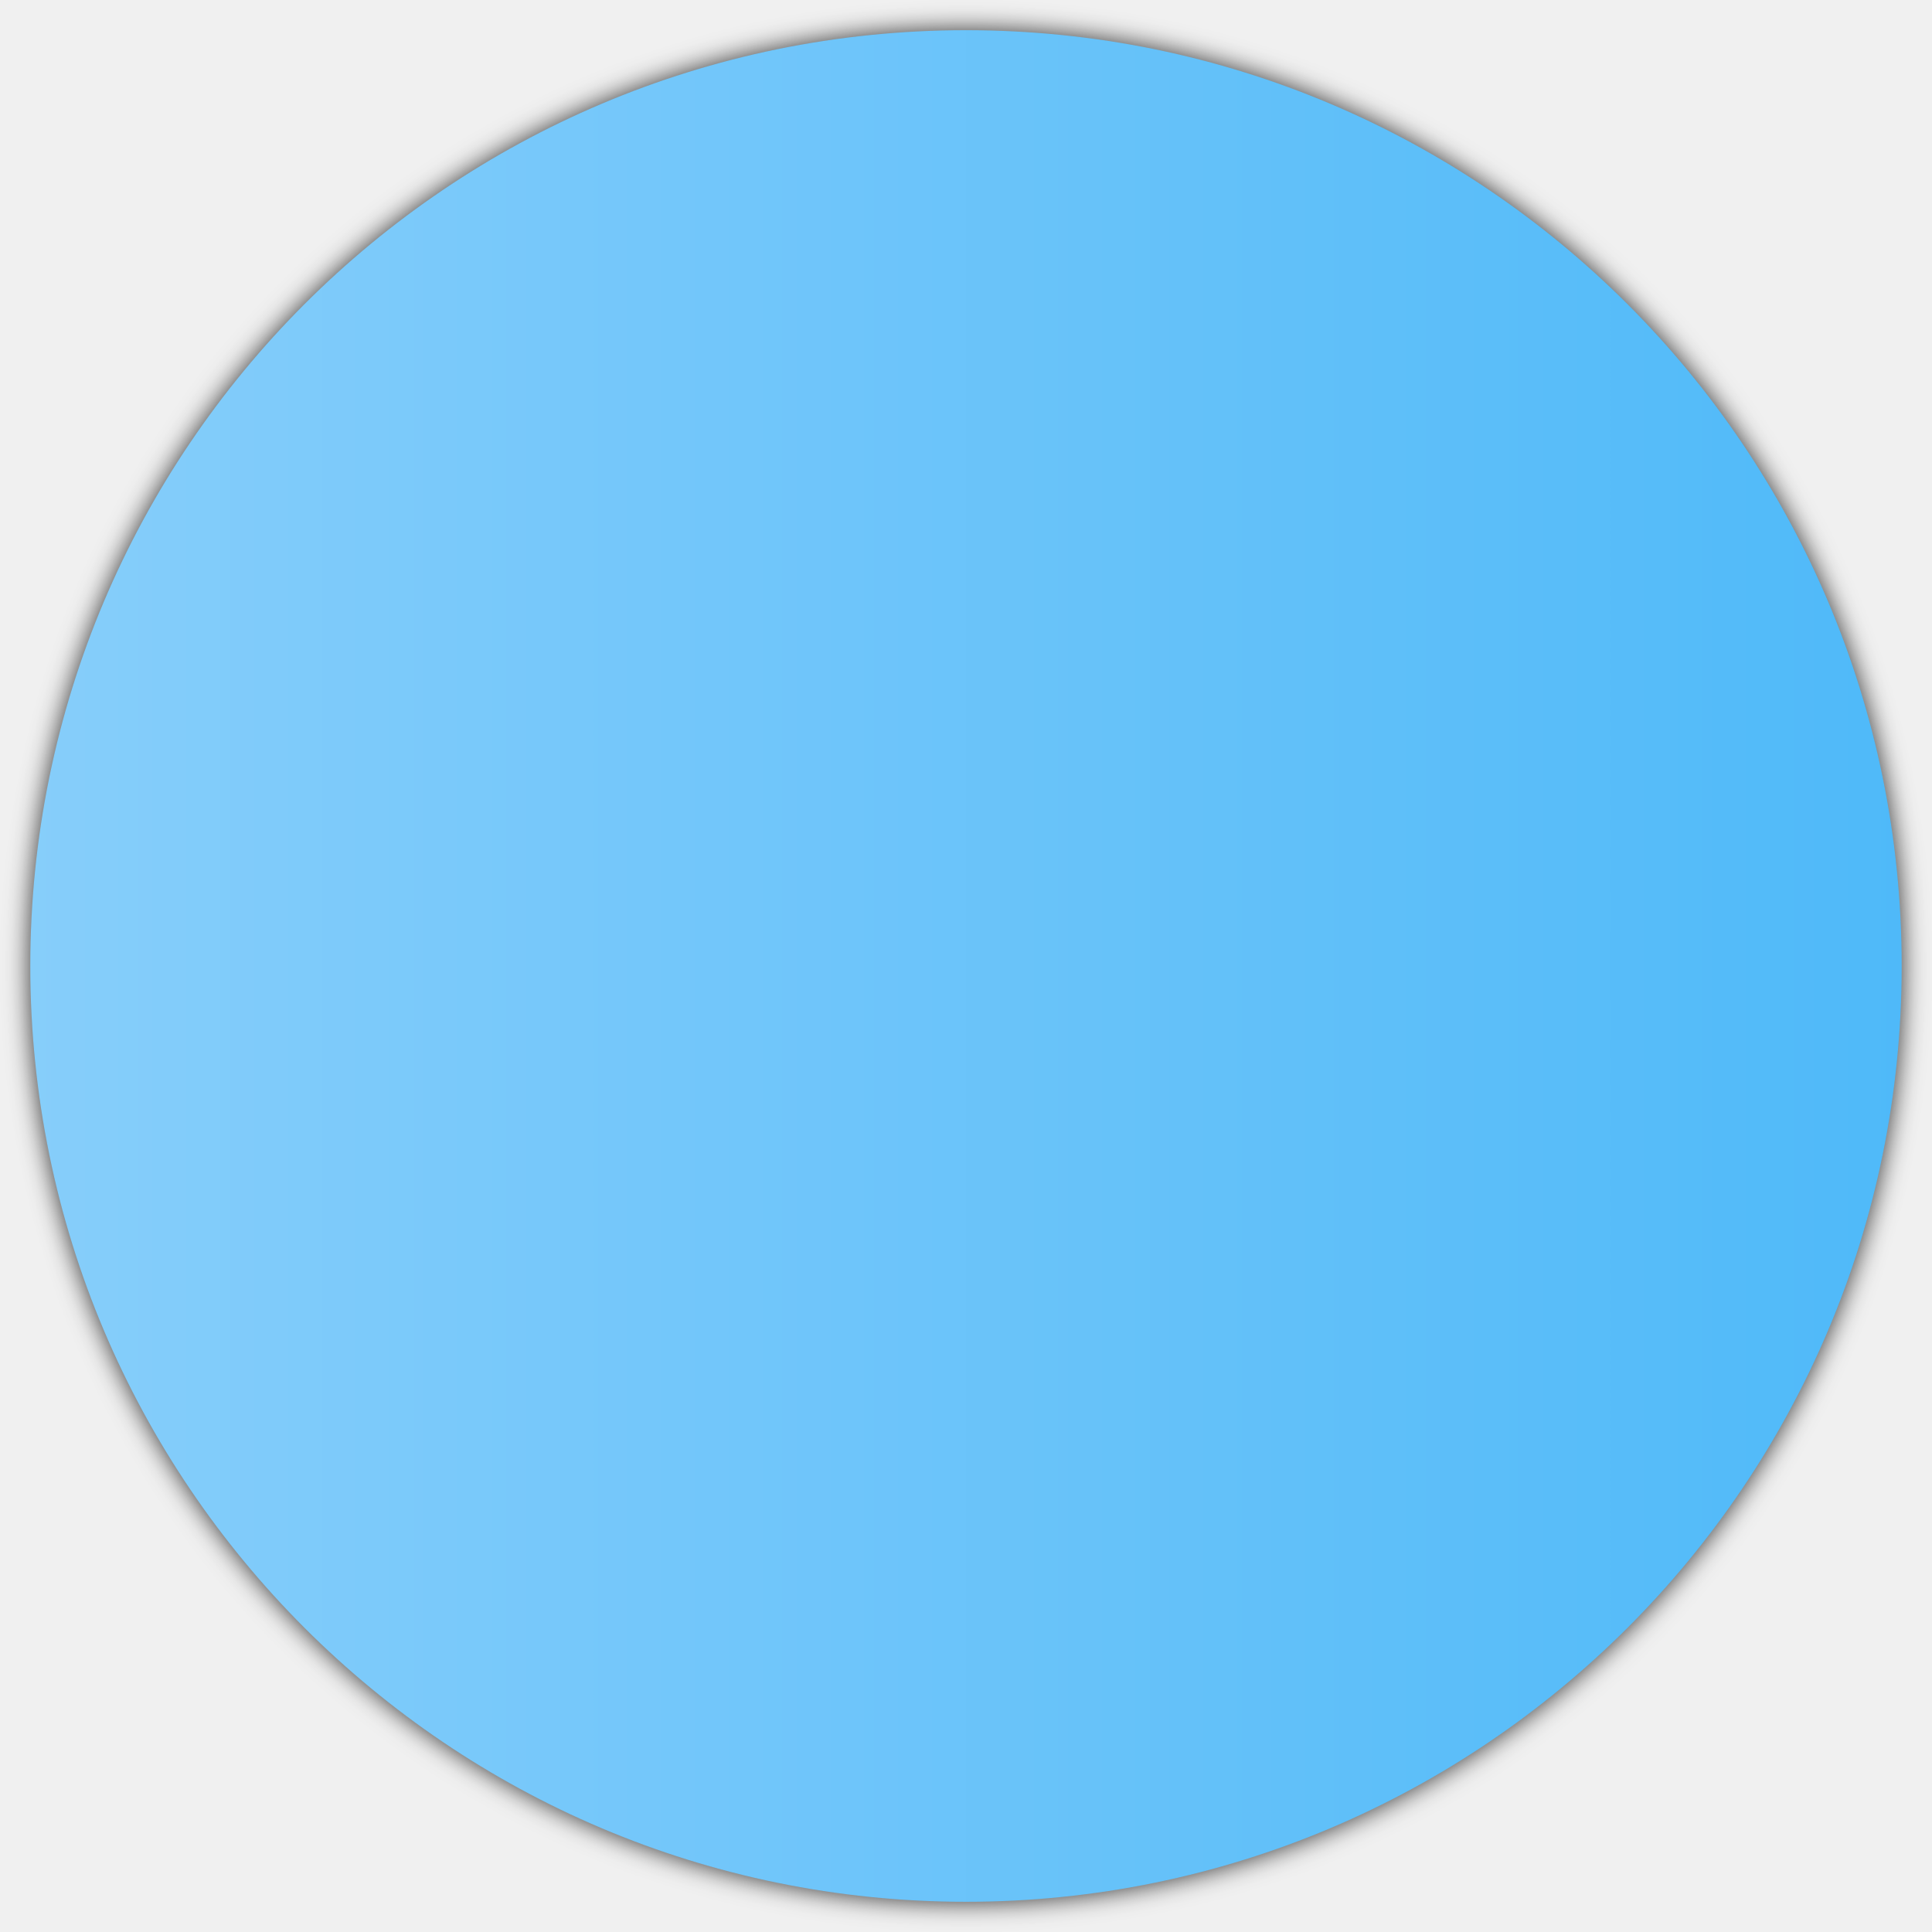
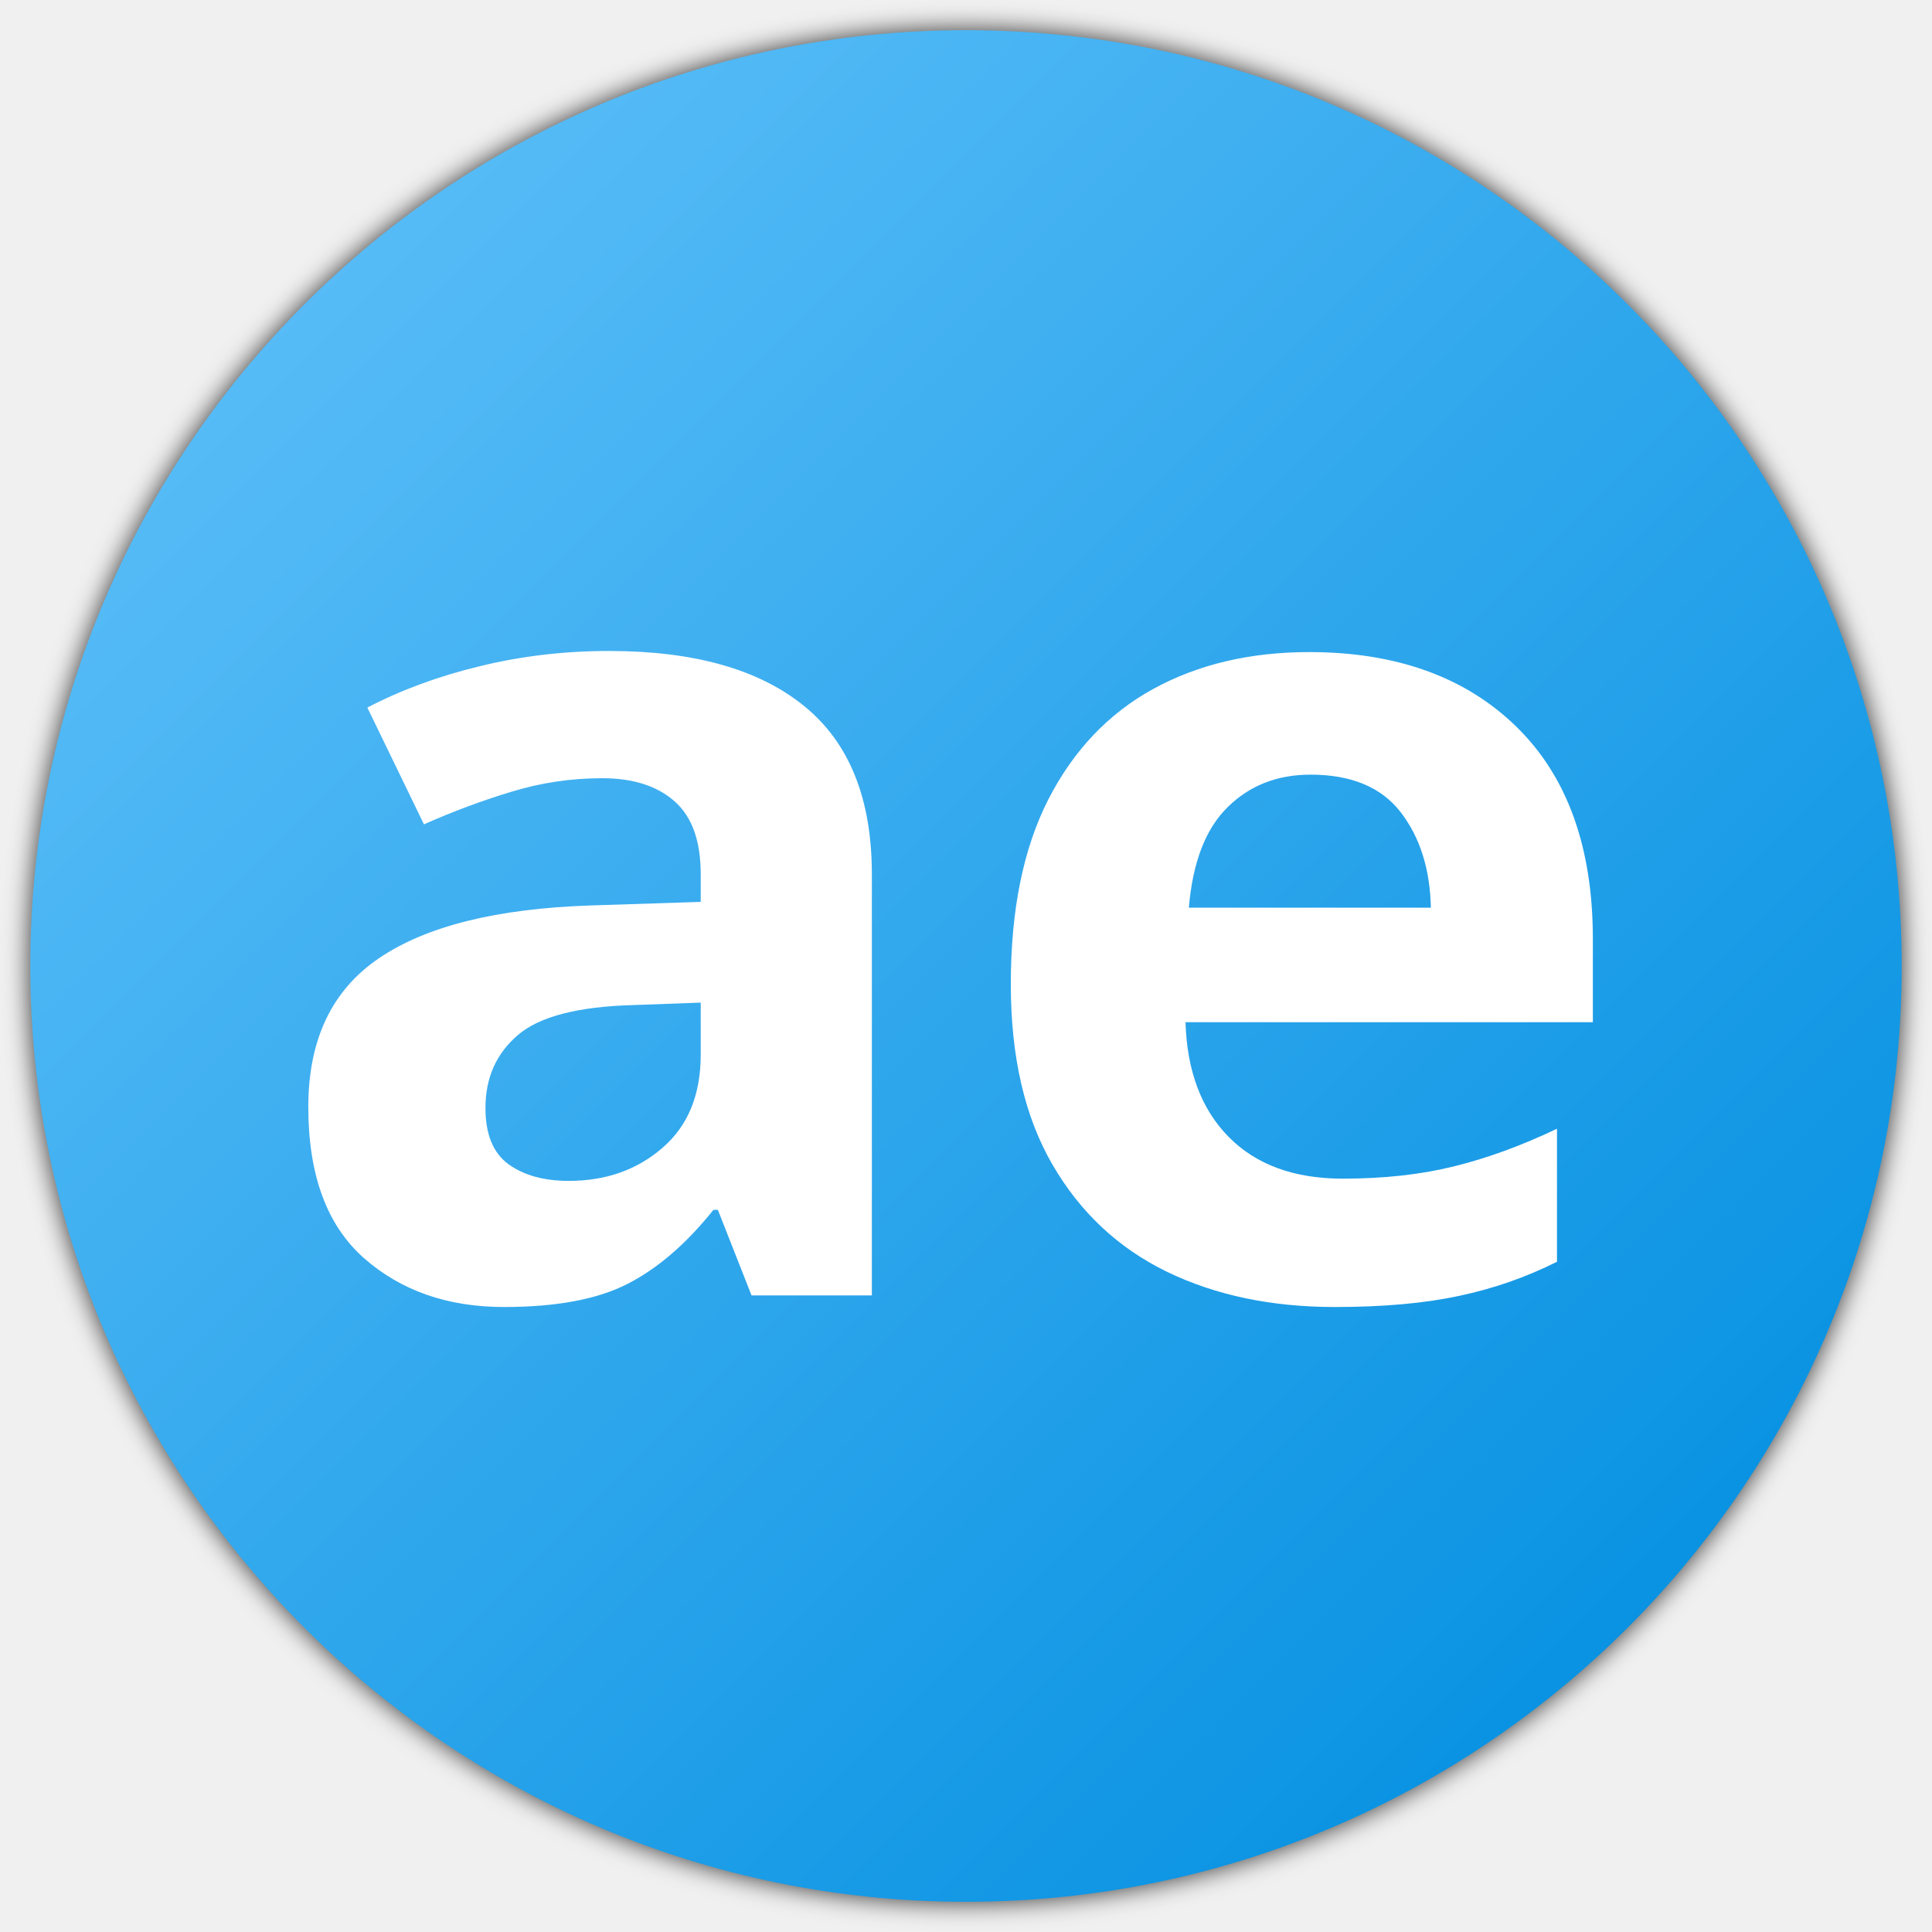
<svg xmlns="http://www.w3.org/2000/svg" xmlns:xlink="http://www.w3.org/1999/xlink" width="512" height="512" viewBox="0 0 135.467 135.467" version="1.1" id="svg1">
  <defs id="defs1">
    <linearGradient id="linearGradient1">
-       <stop style="stop-color:#87cefa;stop-opacity:1;" offset="0" id="stop1" />
-       <stop style="stop-color:#4eb9f9;stop-opacity:1;" offset="1" id="stop2" />
+       <stop style="stop-color:#57bcf7;stop-opacity:1;" offset="0" id="stop1" />
+       <stop style="stop-color:#0892e2;stop-opacity:1;" offset="1" id="stop2" />
    </linearGradient>
    <filter style="color-interpolation-filters:sRGB;" id="filter5" x="-0.016" y="-0.016" width="1.032" height="1.032">
      <feFlood result="flood" in="SourceGraphic" flood-opacity="0.8" flood-color="rgb(0,0,0)" id="feFlood4" />
      <feGaussianBlur result="blur" in="SourceGraphic" stdDeviation="0.75" id="feGaussianBlur4" />
      <feOffset result="offset" in="blur" dx="0" dy="0" id="feOffset4" />
      <feComposite result="comp1" operator="in" in="flood" in2="offset" id="feComposite4" />
      <feComposite result="comp2" operator="over" in="SourceGraphic" in2="comp1" id="feComposite5" />
    </filter>
-     <linearGradient xlink:href="#linearGradient1" id="linearGradient2" x1="10.371" y1="67.733" x2="125.096" y2="67.733" gradientUnits="userSpaceOnUse" />
+     <linearGradient xlink:href="#linearGradient1" id="linearGradient2" x1="27.172" y1="27.172" x2="108.295" y2="108.295" gradientUnits="userSpaceOnUse" />
  </defs>
  <g id="layer1">
    <circle style="fill:url(#linearGradient2);fill-opacity:1;stroke:none;stroke-width:1.378;stroke-linecap:round;stroke-linejoin:round;filter:url(#filter5)" id="path1" cx="67.733" cy="67.733" r="55.562" transform="matrix(1.180823,0,0,1.180964,-12.24776,-12.25727)" />
+     <text xml:space="preserve" style="font-style:normal;font-variant:normal;font-weight:normal;font-stretch:normal;font-size:81.139px;line-height:1.1;font-family:'Segoe Script';-inkscape-font-specification:'Segoe Script, Normal';font-variant-ligatures:normal;font-variant-caps:normal;font-variant-numeric:normal;font-variant-east-asian:normal;stroke-width:0.265" x="18.21" y="90.831" id="text13">
+       <tspan id="tspan13" style="font-style:normal;font-variant:normal;font-weight:bold;font-stretch:normal;font-size:81.139px;line-height:1.1;font-family:'Segoe Script';-inkscape-font-specification:'Segoe Script, Bold';font-variant-ligatures:normal;font-variant-caps:normal;font-variant-numeric:normal;font-variant-east-asian:normal;fill:#ffffff;fill-opacity:1;stroke-width:0.265" x="18.21" y="90.831">ae</tspan>
+     </text>
  </g>
</svg>
